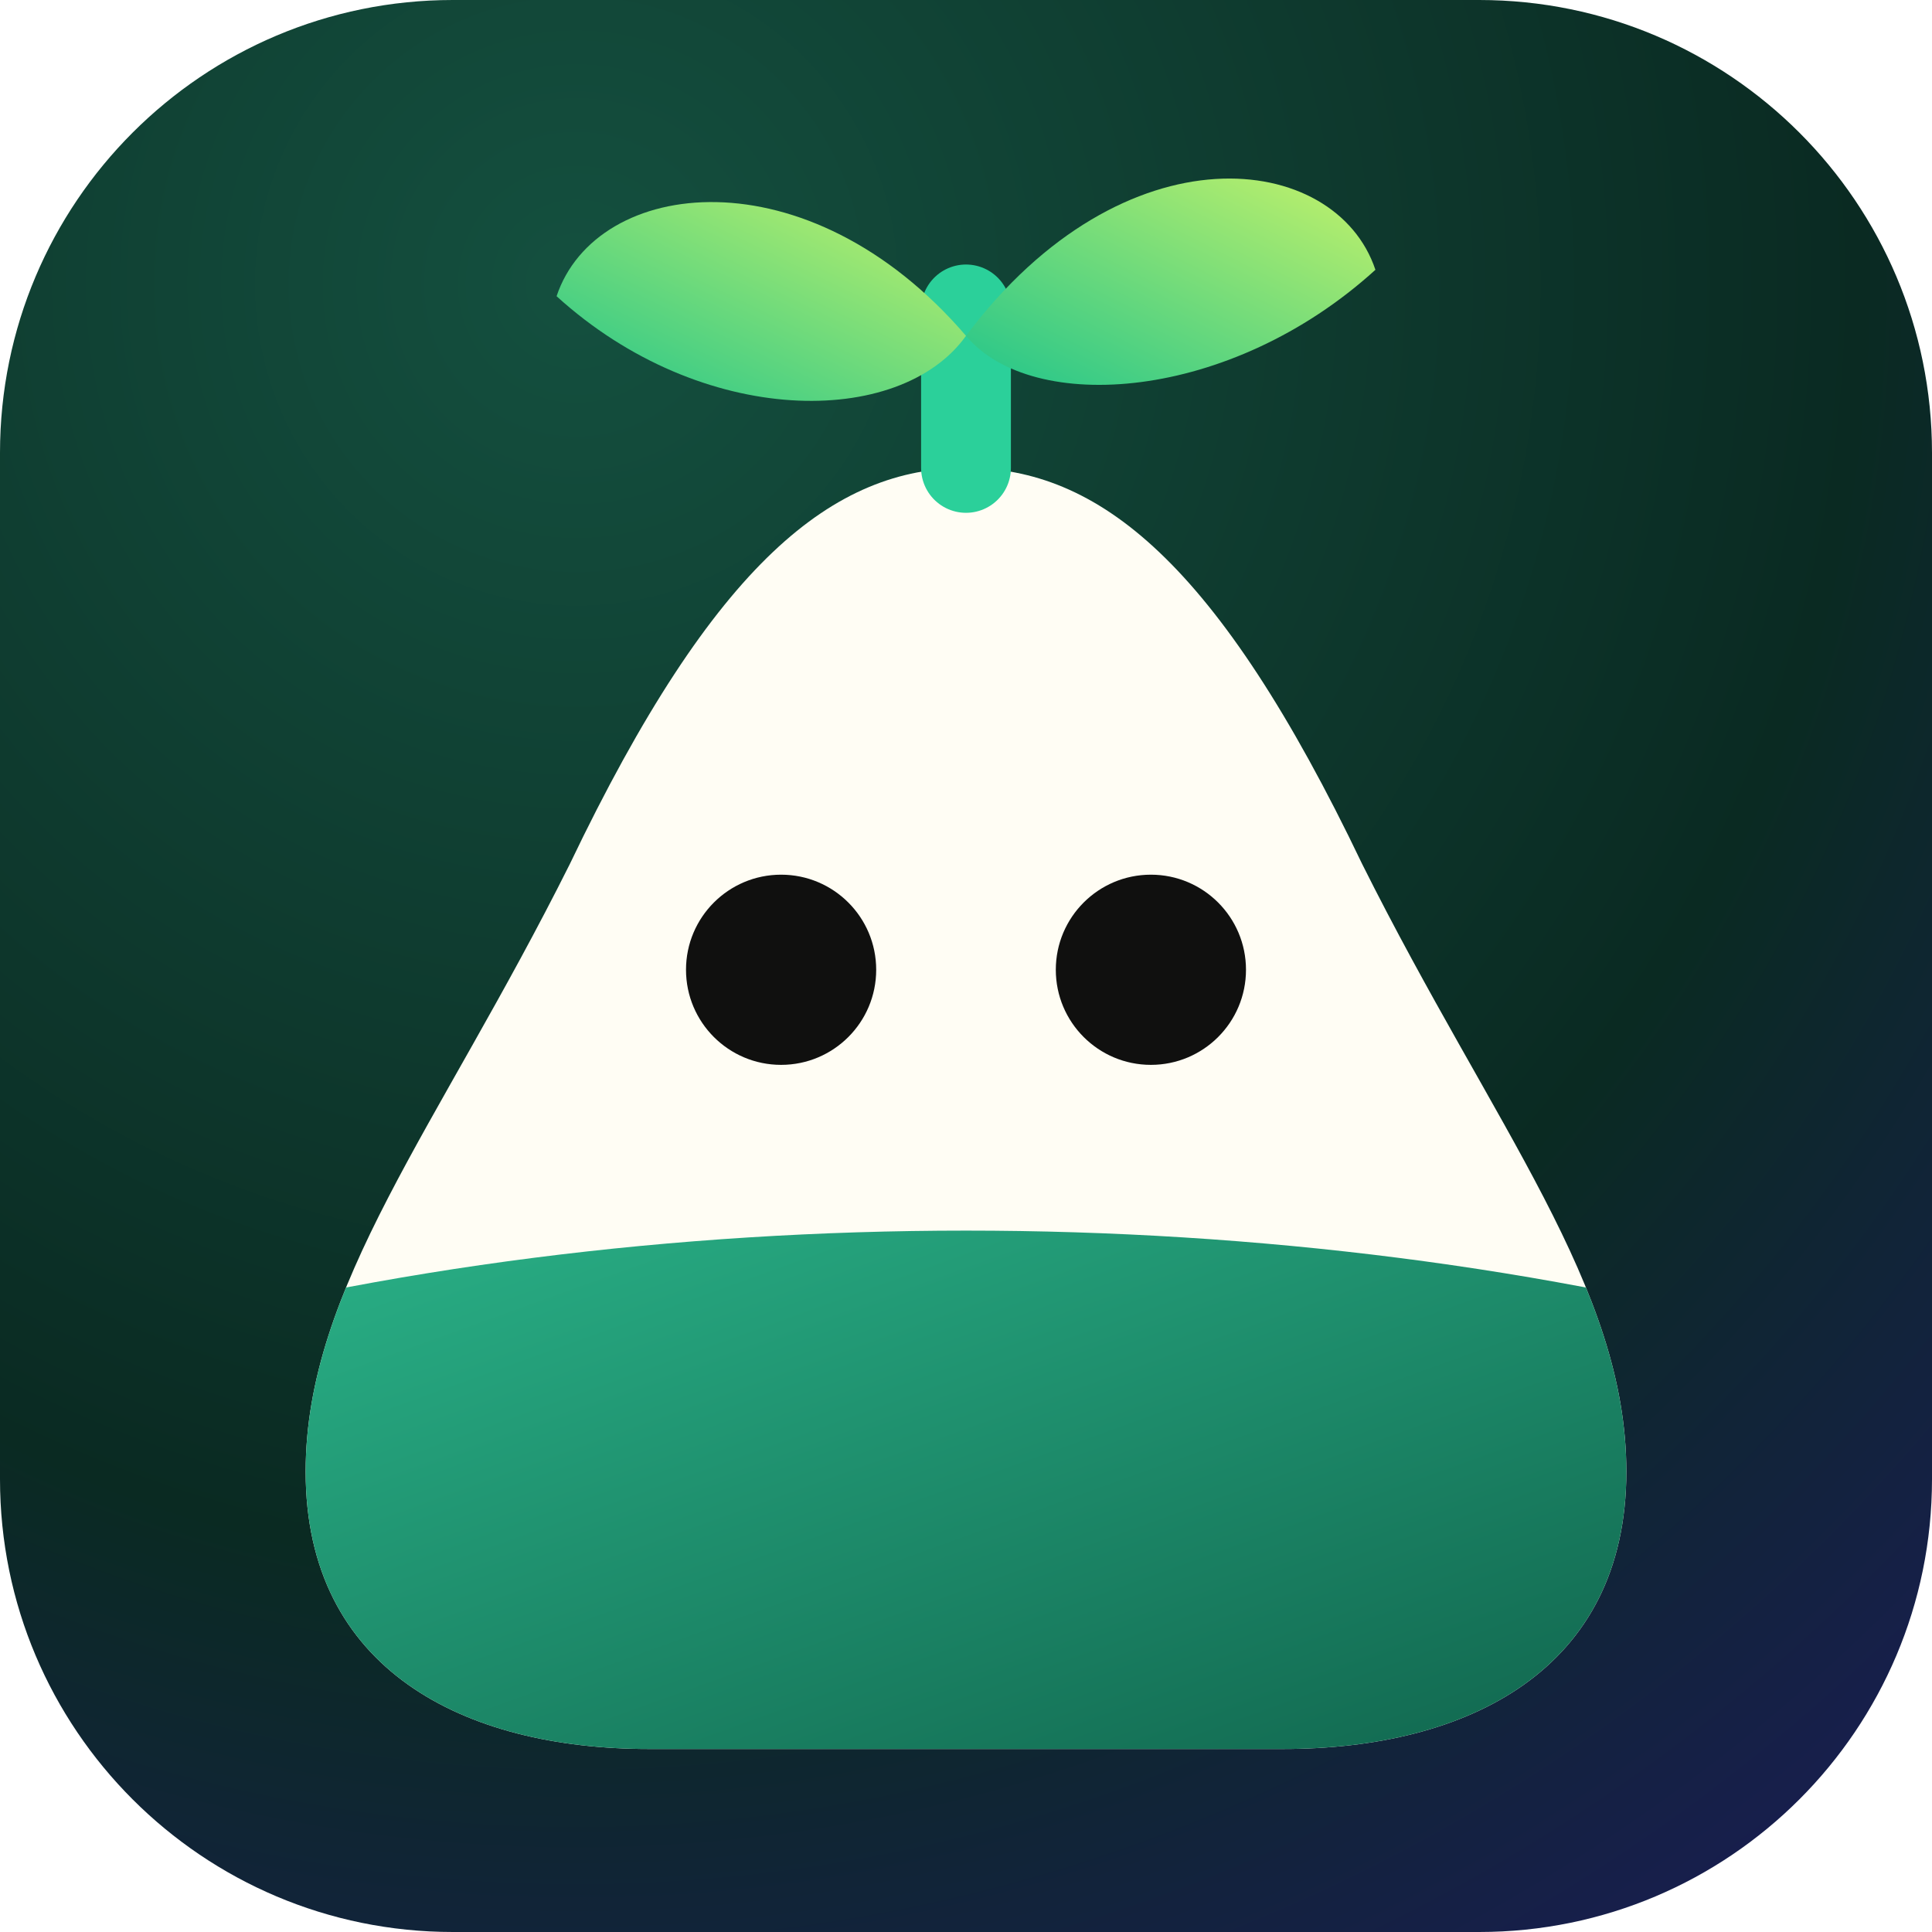
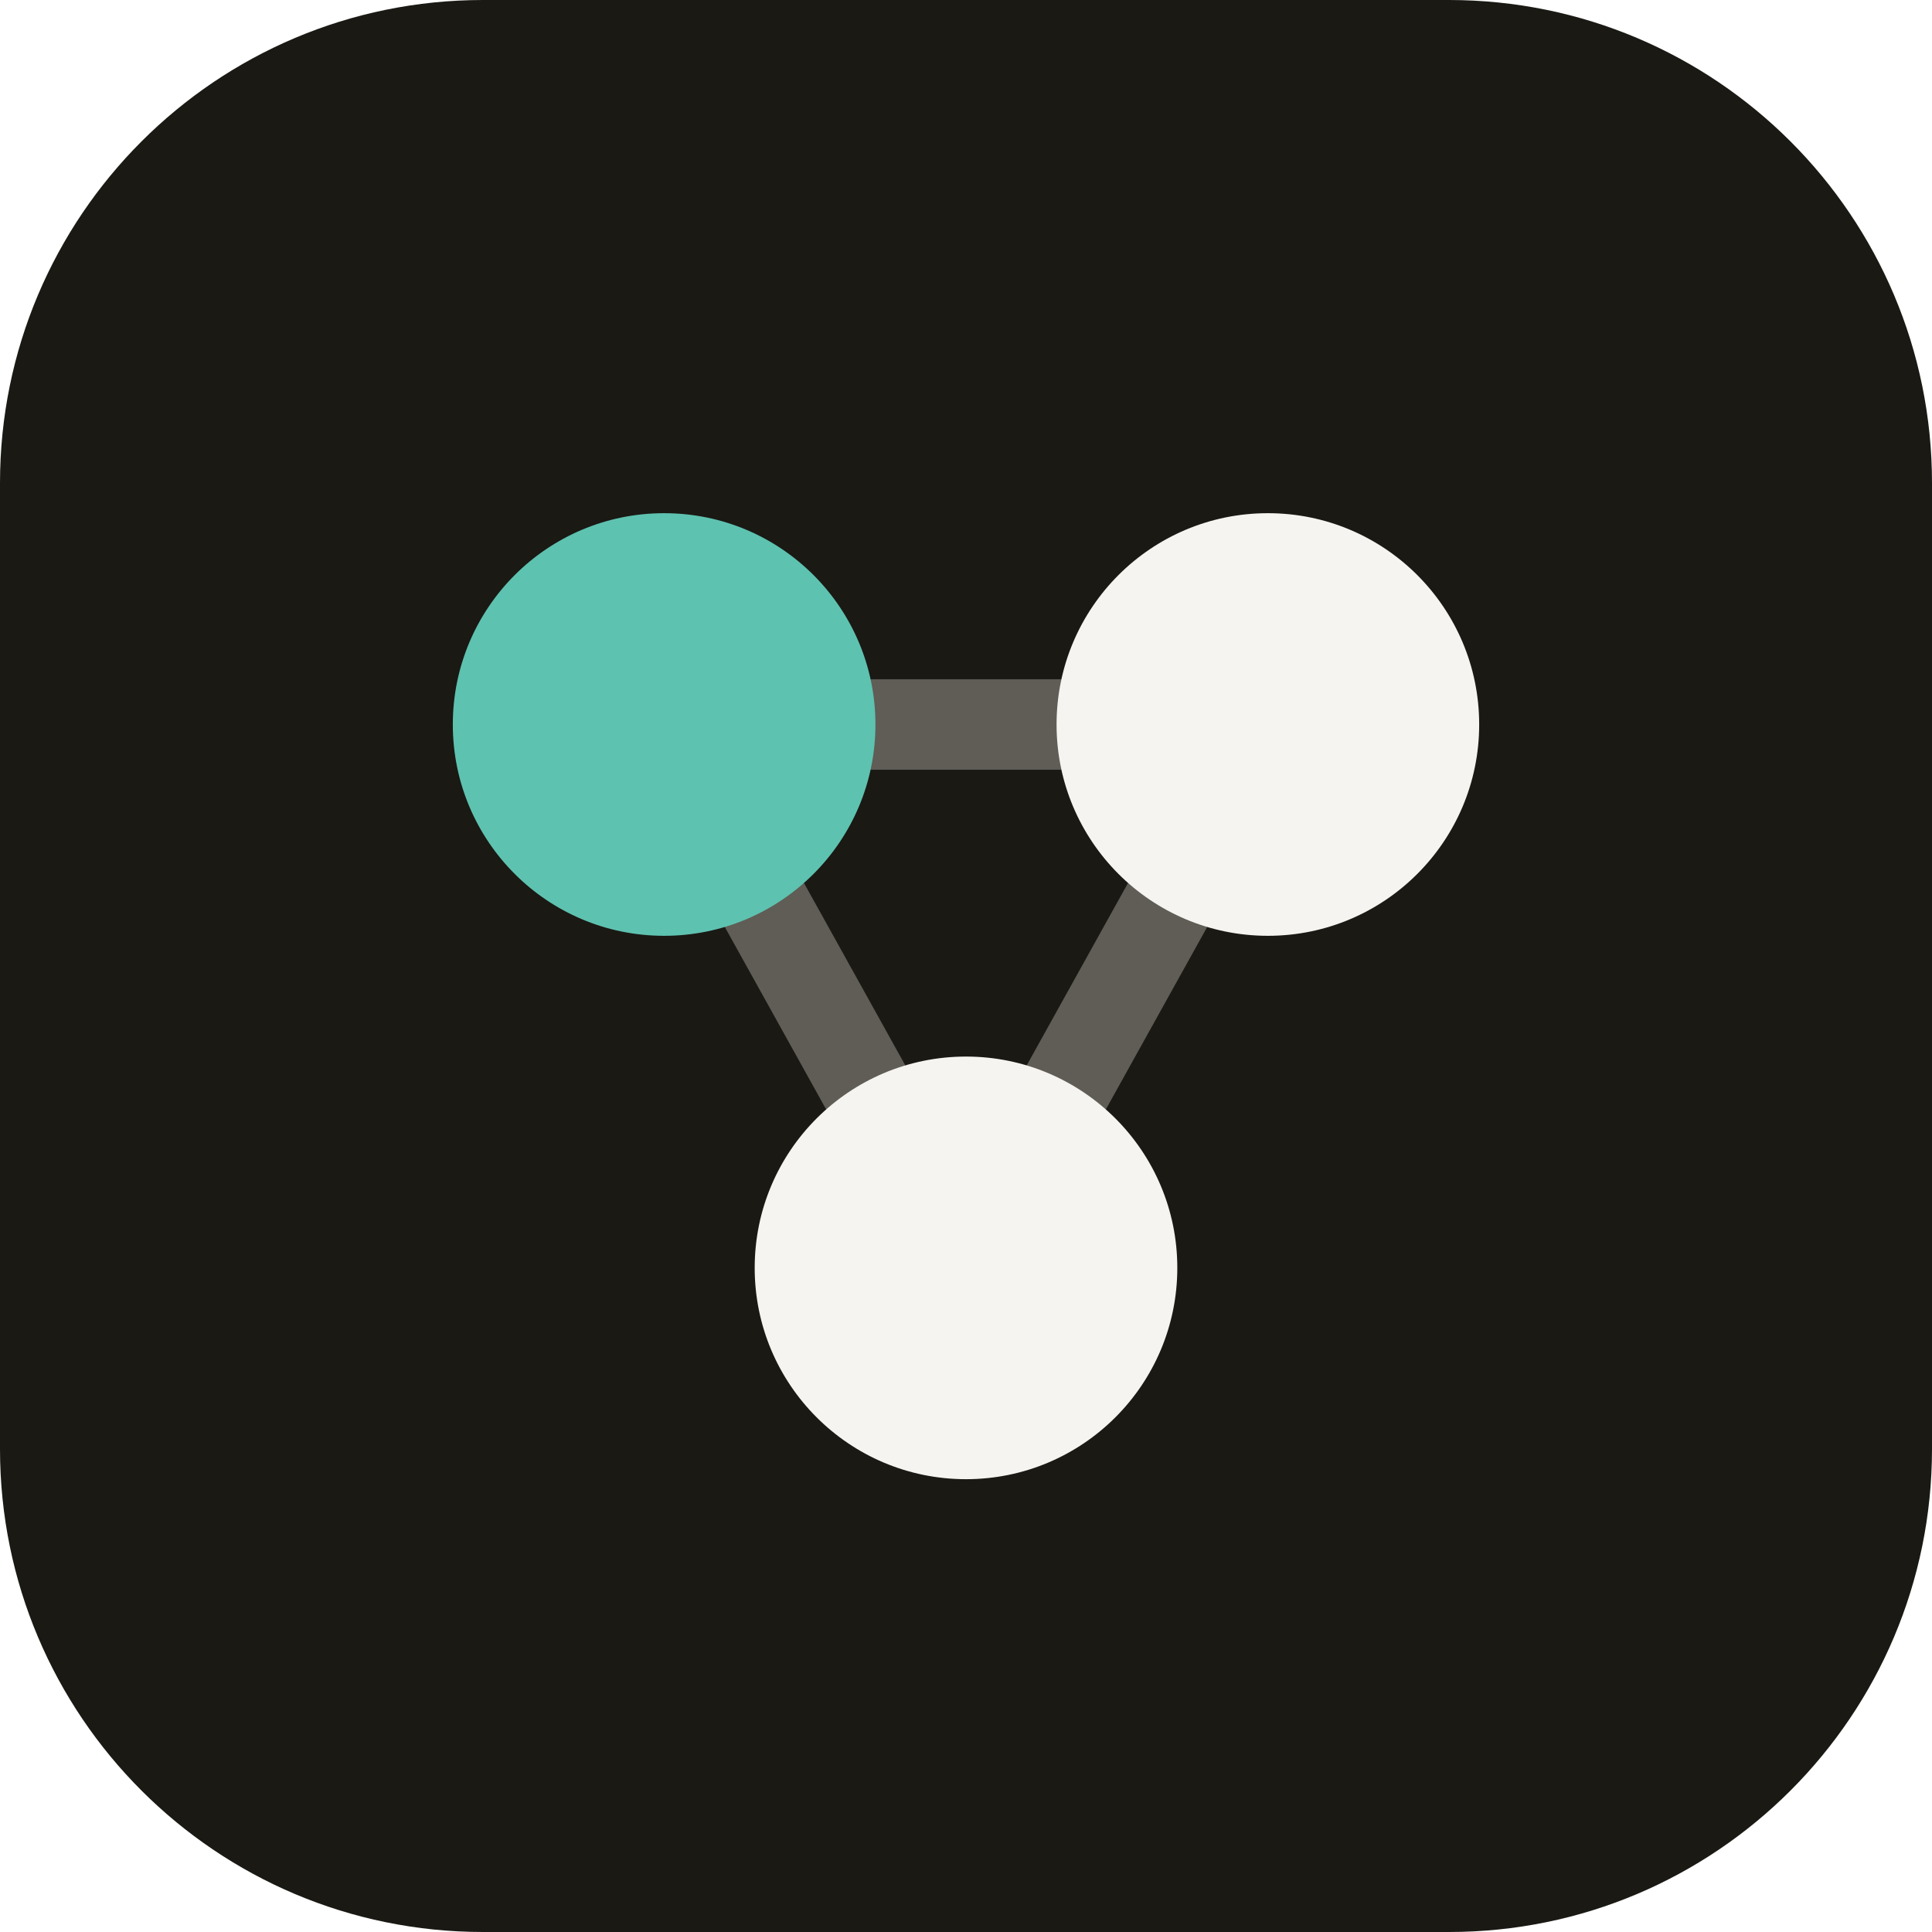
- <svg xmlns="http://www.w3.org/2000/svg" viewBox="0 0 64 64" width="64" height="64" role="img" aria-label="Nori">
-   <defs>
-     <radialGradient id="bg" cx=".3" cy=".15" r="1.1">
-       <stop offset="0" stop-color="#14503f" />
-       <stop offset=".6" stop-color="#0a2a22" />
-       <stop offset="1" stop-color="#1b1b58" />
-     </radialGradient>
-     <linearGradient id="nori" x1="0" y1="0" x2="1" y2="1">
-       <stop offset="0" stop-color="#2bb58a" />
-       <stop offset="1" stop-color="#0d5a45" />
-     </linearGradient>
-     <linearGradient id="leaf" x1="0" y1="1" x2="1" y2="0">
-       <stop offset="0" stop-color="#22c58b" />
-       <stop offset="1" stop-color="#c4f26a" />
-     </linearGradient>
-     <clipPath id="body">
-       <path d="M32 12C27 12 22.5 15.5 17 27C12 37 7 43 7 50C7 57.5 13 60.5 20 60.5H44C51 60.5 57 57.5 57 50C57 43 52 37 47 27C41.5 15.5 37 12 32 12Z" />
-     </clipPath>
-   </defs>
-   <rect width="64" height="64" rx="15" fill="url(#bg)" />
-   <g transform="translate(4 5) scale(.875)">
-     <path d="M32 12C27 12 22.5 15.5 17 27C12 37 7 43 7 50C7 57.5 13 60.5 20 60.5H44C51 60.5 57 57.5 57 50C57 43 52 37 47 27C41.5 15.5 37 12 32 12Z" fill="#fffdf4" />
-     <g clip-path="url(#body)">
-       <path d="M0 45C20 39.5 44 39.5 64 45V64H0Z" fill="url(#nori)" />
-     </g>
-     <path d="M32 12V6" stroke="#2bd09a" stroke-width="3.4" stroke-linecap="round" />
-     <path d="M32 7C26 0 18 1 16.5 5.5C22 10.5 29.5 10.5 32 7Z" fill="url(#leaf)" />
-     <path d="M32 7C38 -1 46 0 47.5 4.5C42 9.5 34.5 10 32 7Z" fill="url(#leaf)" />
-     <circle cx="25" cy="31" r="3.6" fill="#10100f" />
-     <circle cx="39" cy="31" r="3.6" fill="#10100f" />
-   </g>
+ <svg xmlns="http://www.w3.org/2000/svg" viewBox="0 0 32 32" role="img" aria-label="Nori">
+   <rect width="32" height="32" rx="8" fill="#1A1914" />
+   <path d="M11 12 L21 12 L16 21 Z" stroke="#5F5D55" stroke-width="1.5" fill="none" stroke-linejoin="round" />
+   <circle cx="11" cy="12" r="3.5" fill="#5EC2B0" />
+   <circle cx="21" cy="12" r="3.5" fill="#F5F4F0" />
+   <circle cx="16" cy="21" r="3.5" fill="#F5F4F0" />
</svg>
